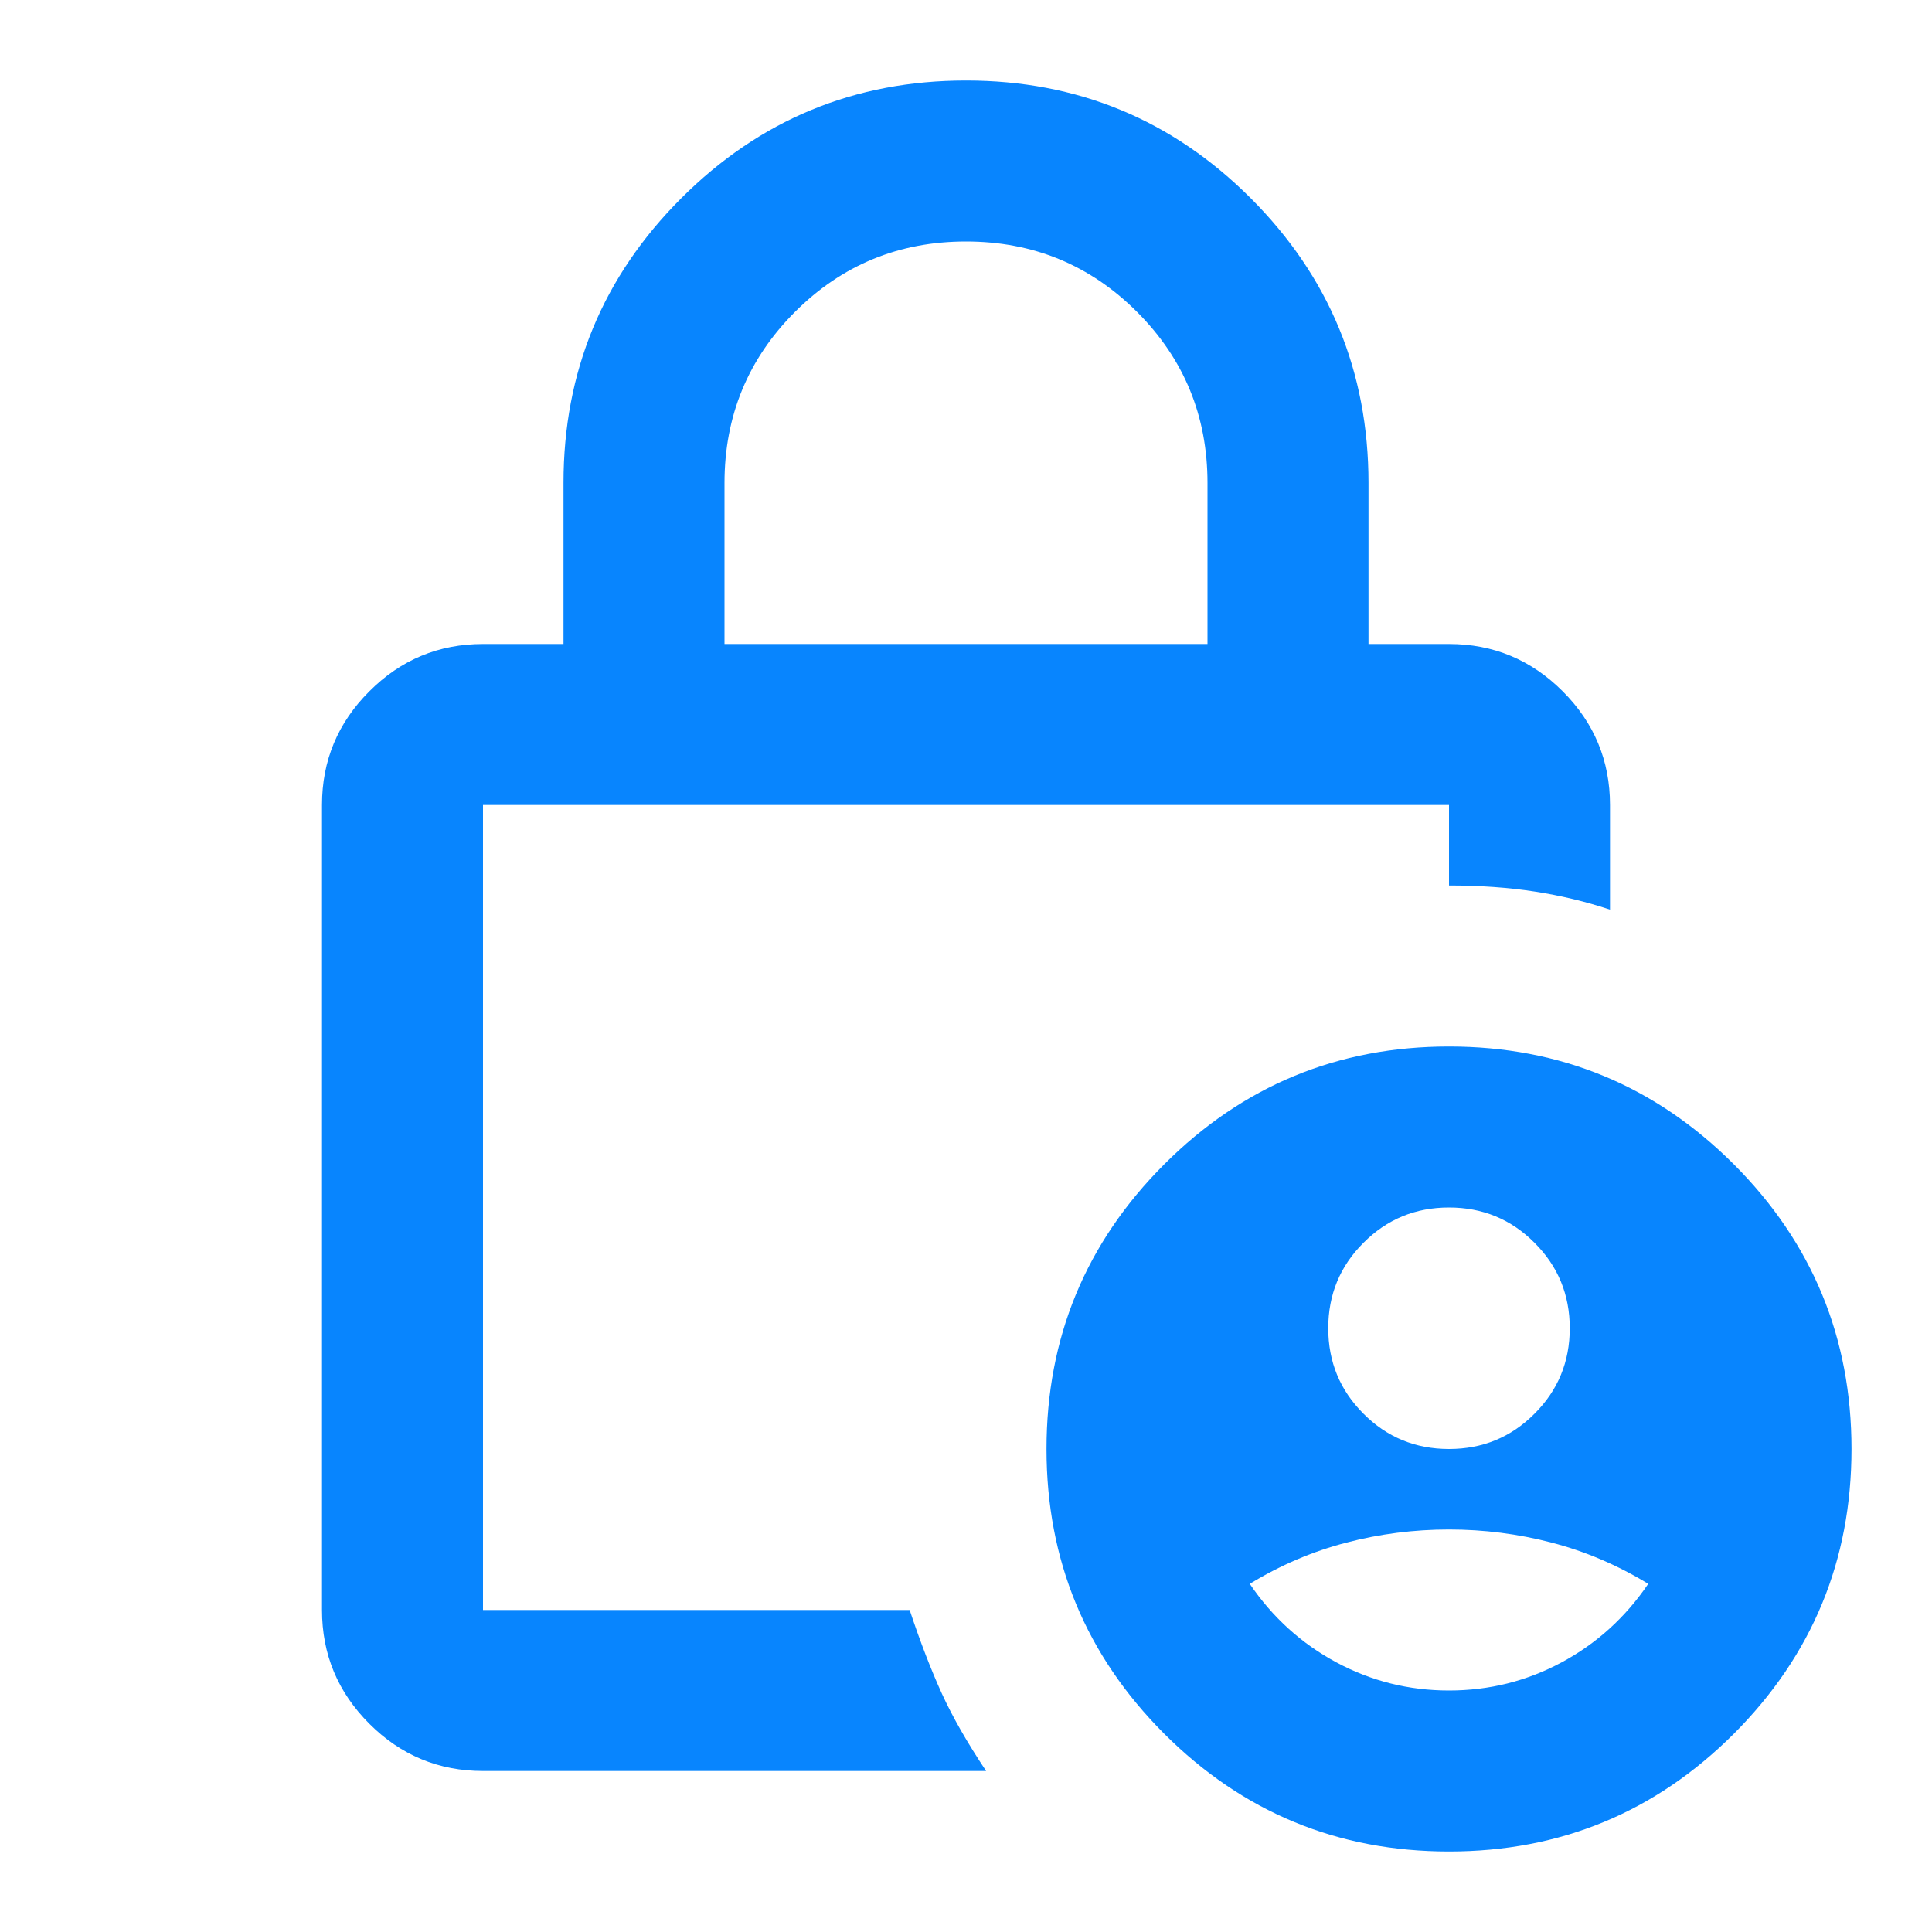
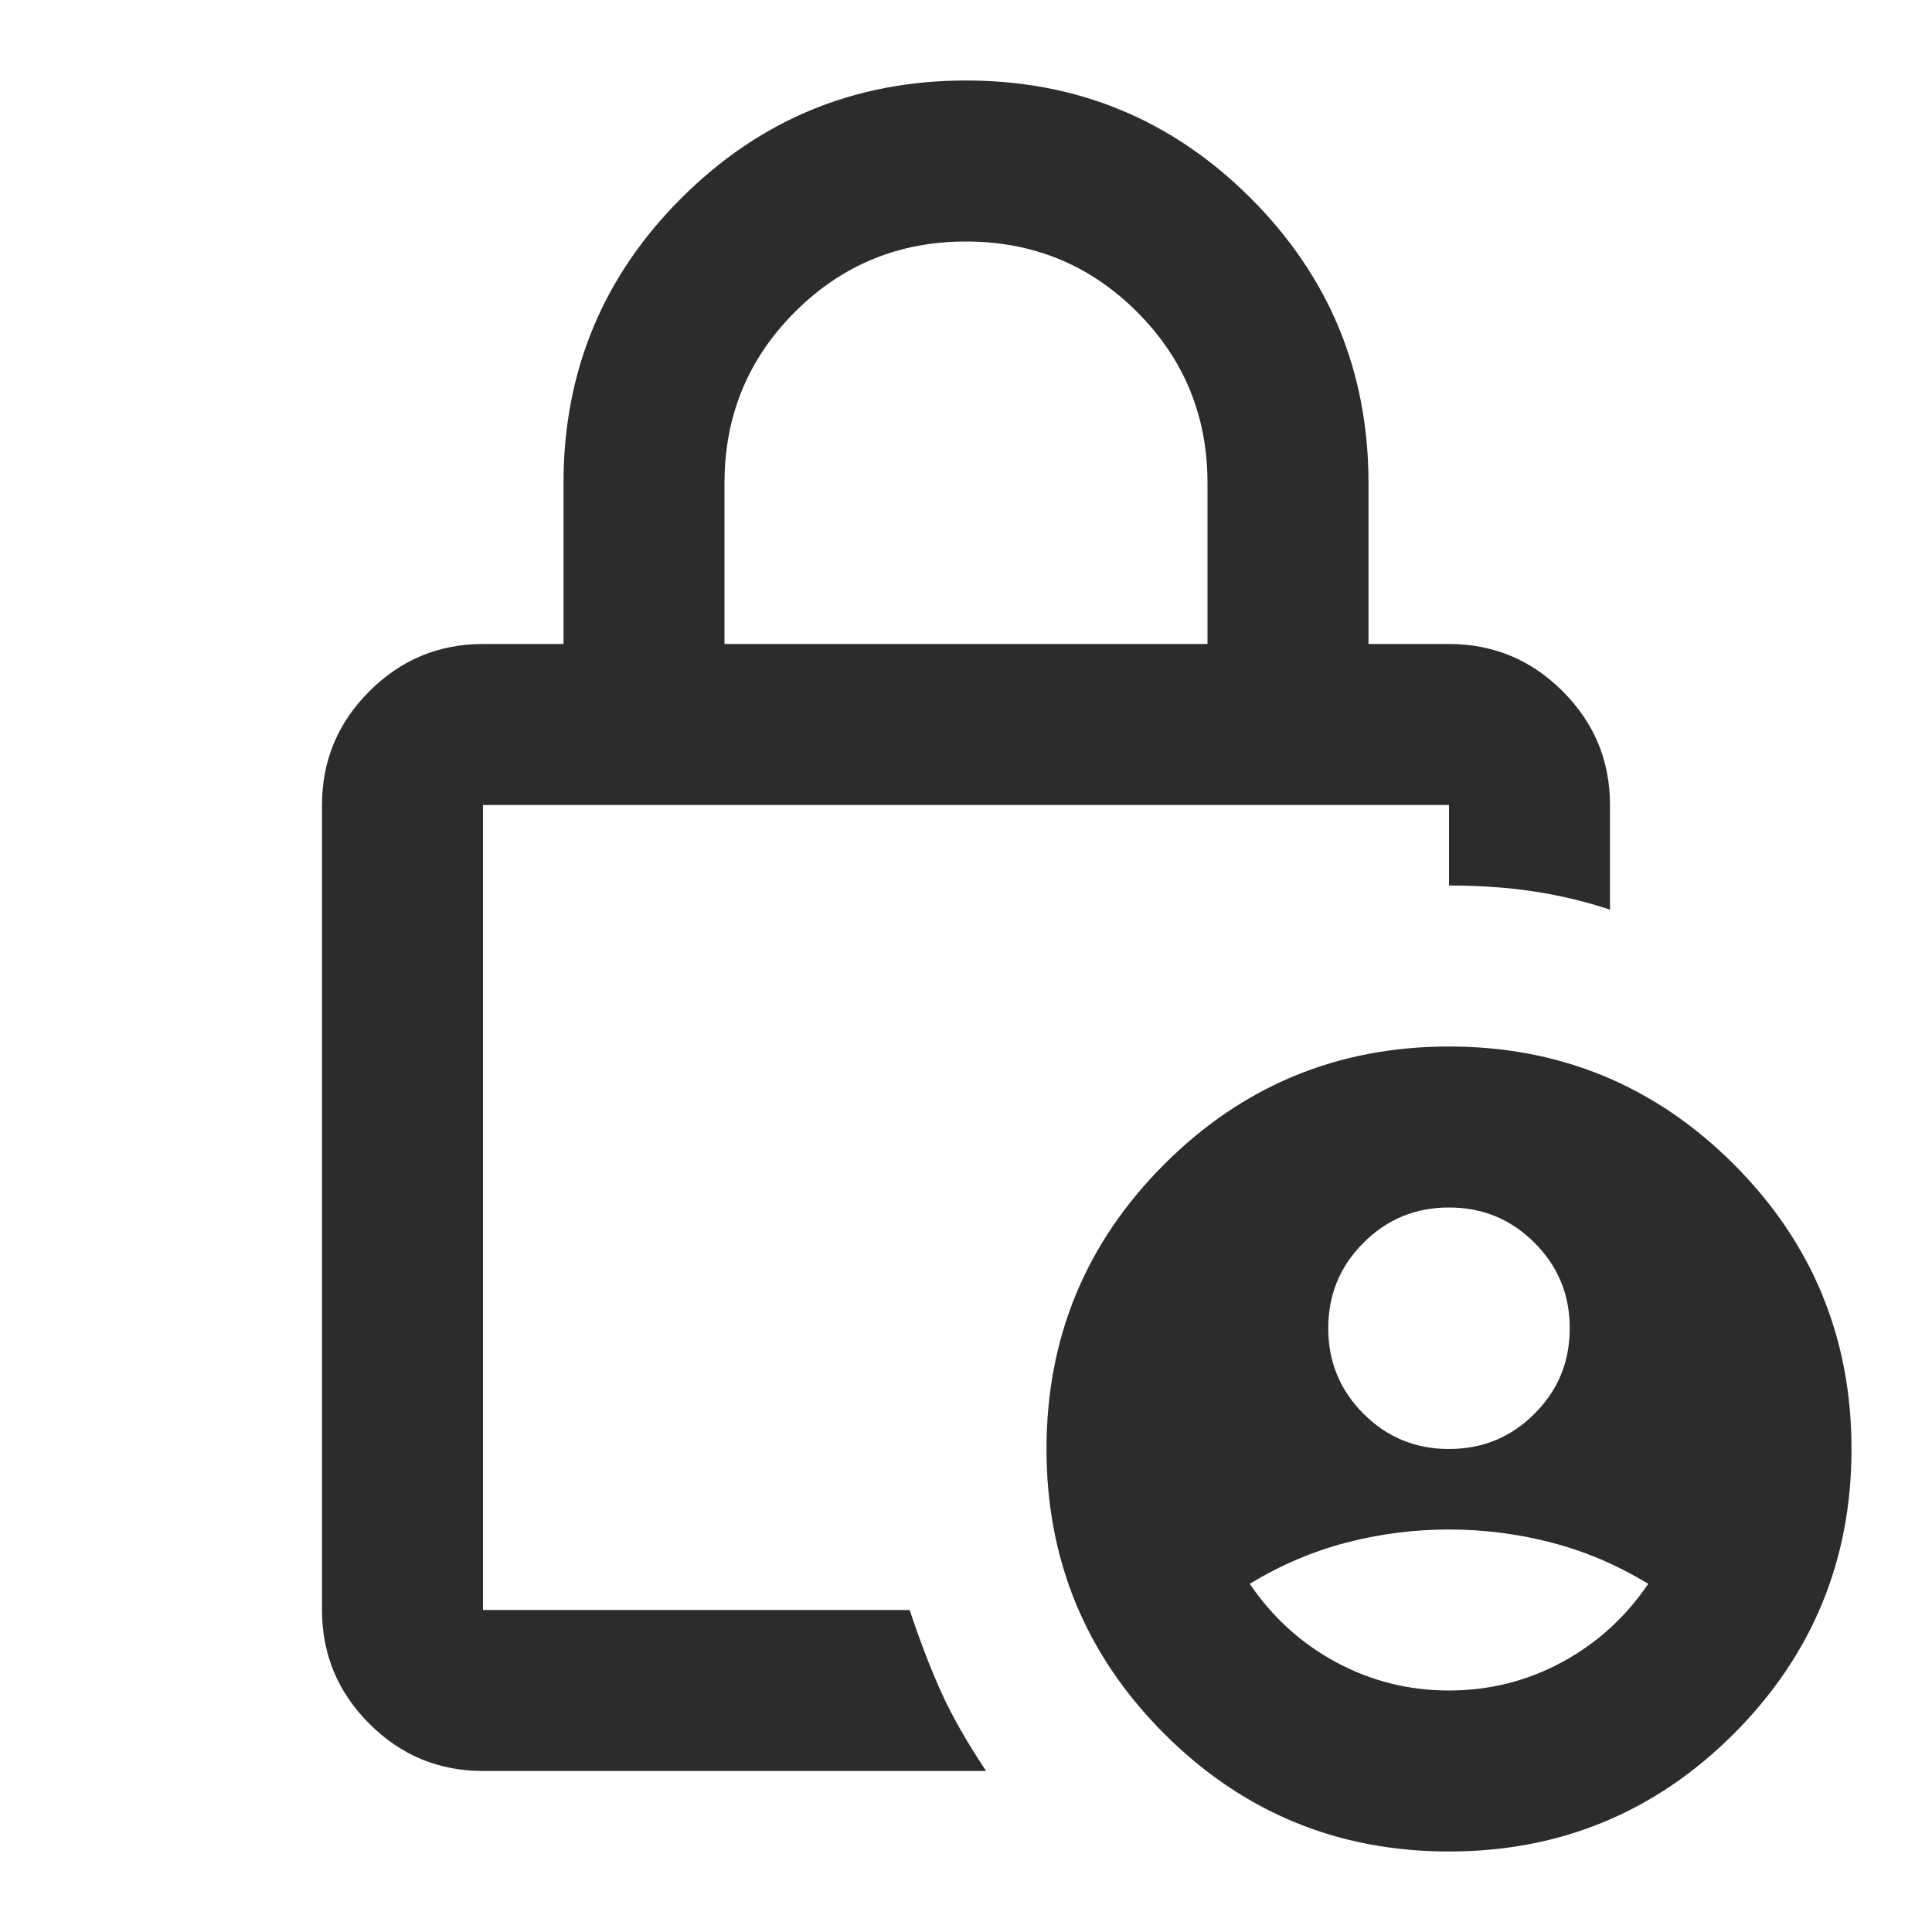
<svg xmlns="http://www.w3.org/2000/svg" width="24" height="24" viewBox="0 0 24 24" fill="none">
  <mask id="mask0_12_393" style="mask-type:alpha" maskUnits="userSpaceOnUse" x="0" y="0" width="24" height="24">
    <rect width="24" height="24" fill="#D9D9D9" />
  </mask>
  <g mask="url(#mask0_12_393)">
-     <path d="M19.062 17.562C19.354 17.271 19.5 16.917 19.5 16.5C19.5 16.083 19.354 15.729 19.062 15.438C18.771 15.146 18.417 15 18 15C17.583 15 17.229 15.146 16.938 15.438C16.646 15.729 16.5 16.083 16.5 16.5C16.5 16.917 16.646 17.271 16.938 17.562C17.229 17.854 17.583 18 18 18C18.417 18 18.771 17.854 19.062 17.562ZM19.4 20.65C19.833 20.417 20.192 20.092 20.475 19.675C20.092 19.442 19.692 19.271 19.275 19.163C18.858 19.054 18.433 19 18 19C17.567 19 17.142 19.054 16.725 19.163C16.308 19.271 15.908 19.442 15.525 19.675C15.808 20.092 16.167 20.417 16.6 20.65C17.033 20.883 17.5 21 18 21C18.5 21 18.967 20.883 19.4 20.65ZM9 8H15V6C15 5.167 14.708 4.458 14.125 3.875C13.542 3.292 12.833 3 12 3C11.167 3 10.458 3.292 9.875 3.875C9.292 4.458 9 5.167 9 6V8ZM12.25 22H6C5.45 22 4.979 21.804 4.588 21.413C4.196 21.021 4 20.55 4 20V10C4 9.45 4.196 8.979 4.588 8.588C4.979 8.196 5.45 8 6 8H7V6C7 4.617 7.487 3.438 8.463 2.462C9.438 1.488 10.617 1 12 1C13.383 1 14.562 1.488 15.537 2.462C16.512 3.438 17 4.617 17 6V8H18C18.55 8 19.021 8.196 19.413 8.588C19.804 8.979 20 9.45 20 10V11.3C19.7 11.2 19.387 11.125 19.062 11.075C18.738 11.025 18.383 11 18 11V10H6V20H11.3C11.433 20.4 11.567 20.746 11.7 21.038C11.833 21.329 12.017 21.65 12.25 22ZM14.463 21.538C13.488 20.562 13 19.383 13 18C13 16.617 13.488 15.438 14.463 14.463C15.438 13.488 16.617 13 18 13C19.383 13 20.562 13.488 21.538 14.463C22.512 15.438 23 16.617 23 18C23 19.383 22.512 20.562 21.538 21.538C20.562 22.512 19.383 23 18 23C16.617 23 15.438 22.512 14.463 21.538Z" fill="#0885FE" />
+     <path d="M19.062 17.562C19.354 17.271 19.5 16.917 19.5 16.5C19.5 16.083 19.354 15.729 19.062 15.438C18.771 15.146 18.417 15 18 15C17.583 15 17.229 15.146 16.938 15.438C16.646 15.729 16.5 16.083 16.5 16.5C16.5 16.917 16.646 17.271 16.938 17.562C17.229 17.854 17.583 18 18 18C18.417 18 18.771 17.854 19.062 17.562ZM19.4 20.65C19.833 20.417 20.192 20.092 20.475 19.675C20.092 19.442 19.692 19.271 19.275 19.163C18.858 19.054 18.433 19 18 19C17.567 19 17.142 19.054 16.725 19.163C16.308 19.271 15.908 19.442 15.525 19.675C15.808 20.092 16.167 20.417 16.6 20.65C17.033 20.883 17.5 21 18 21C18.5 21 18.967 20.883 19.4 20.65ZM9 8H15V6C15 5.167 14.708 4.458 14.125 3.875C13.542 3.292 12.833 3 12 3C11.167 3 10.458 3.292 9.875 3.875C9.292 4.458 9 5.167 9 6V8ZM12.25 22H6C5.45 22 4.979 21.804 4.588 21.413C4.196 21.021 4 20.55 4 20V10C4 9.45 4.196 8.979 4.588 8.588C4.979 8.196 5.45 8 6 8H7V6C7 4.617 7.487 3.438 8.463 2.462C9.438 1.488 10.617 1 12 1C13.383 1 14.562 1.488 15.537 2.462C16.512 3.438 17 4.617 17 6V8H18C18.55 8 19.021 8.196 19.413 8.588C19.804 8.979 20 9.45 20 10V11.3C19.7 11.2 19.387 11.125 19.062 11.075C18.738 11.025 18.383 11 18 11V10H6V20H11.3C11.433 20.4 11.567 20.746 11.7 21.038C11.833 21.329 12.017 21.65 12.25 22ZM14.463 21.538C13.488 20.562 13 19.383 13 18C13 16.617 13.488 15.438 14.463 14.463C15.438 13.488 16.617 13 18 13C19.383 13 20.562 13.488 21.538 14.463C22.512 15.438 23 16.617 23 18C23 19.383 22.512 20.562 21.538 21.538C20.562 22.512 19.383 23 18 23C16.617 23 15.438 22.512 14.463 21.538Z" fill="#2C2C2E" />
  </g>
</svg>
